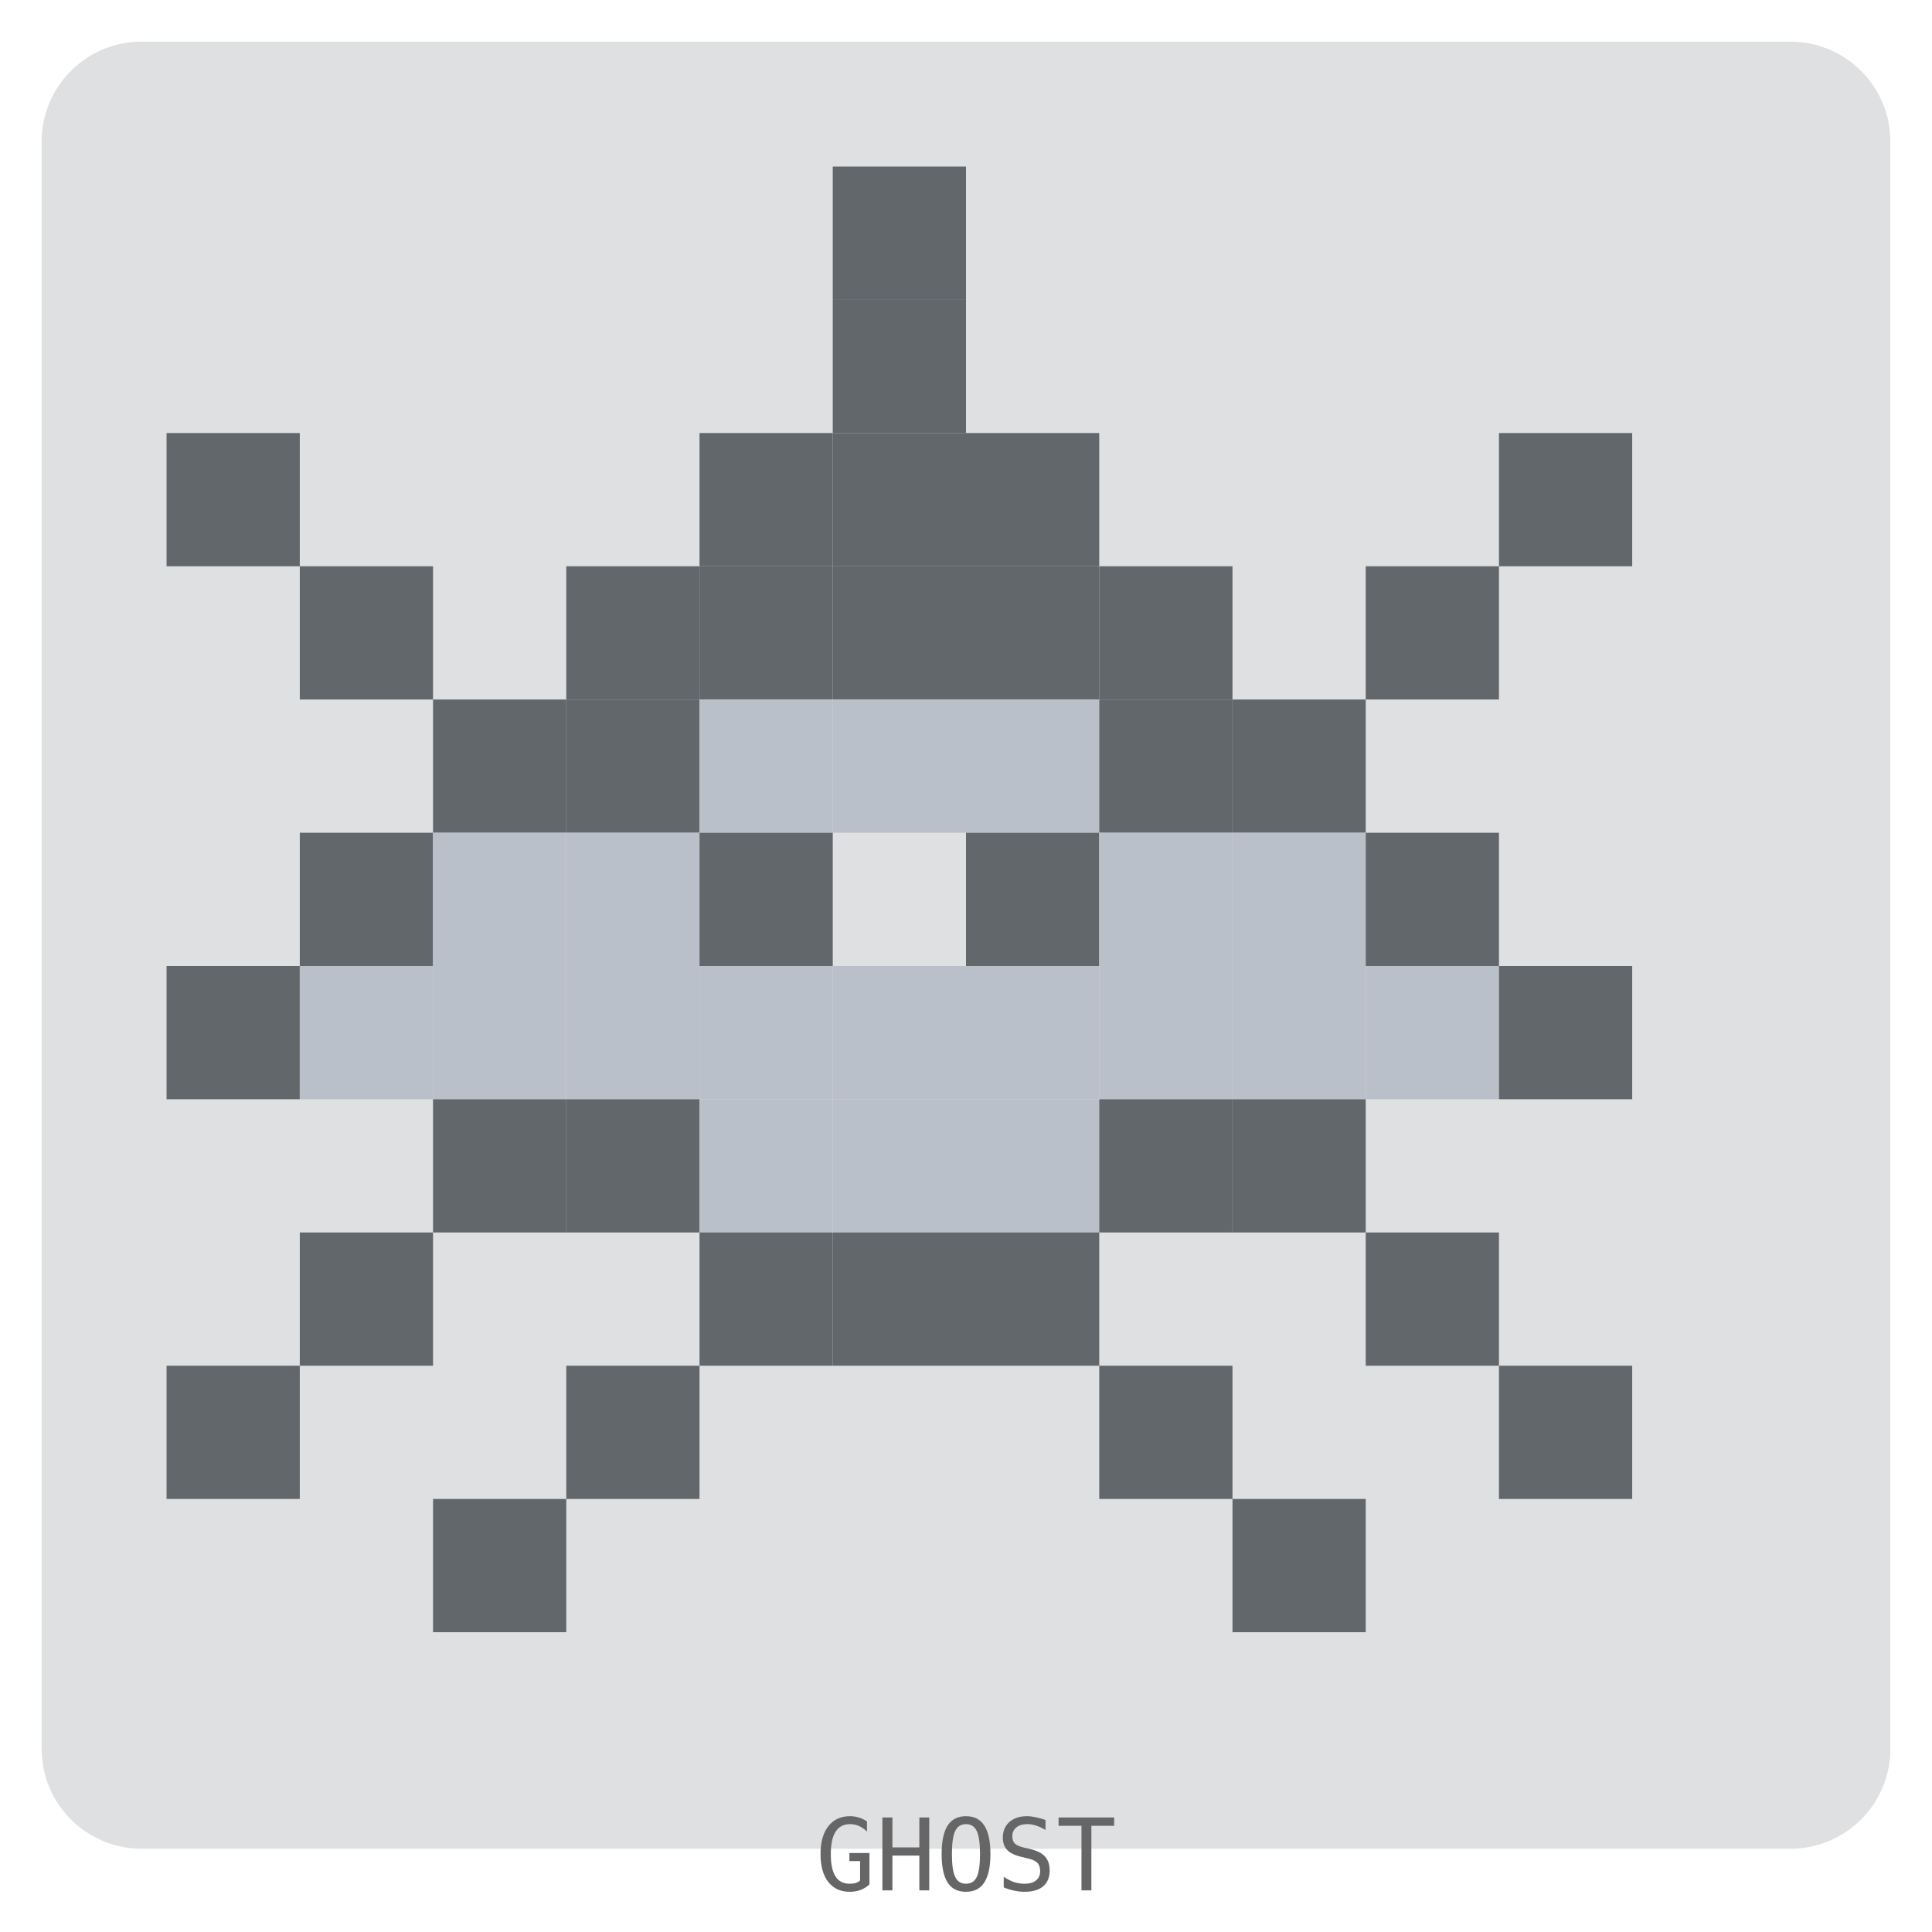
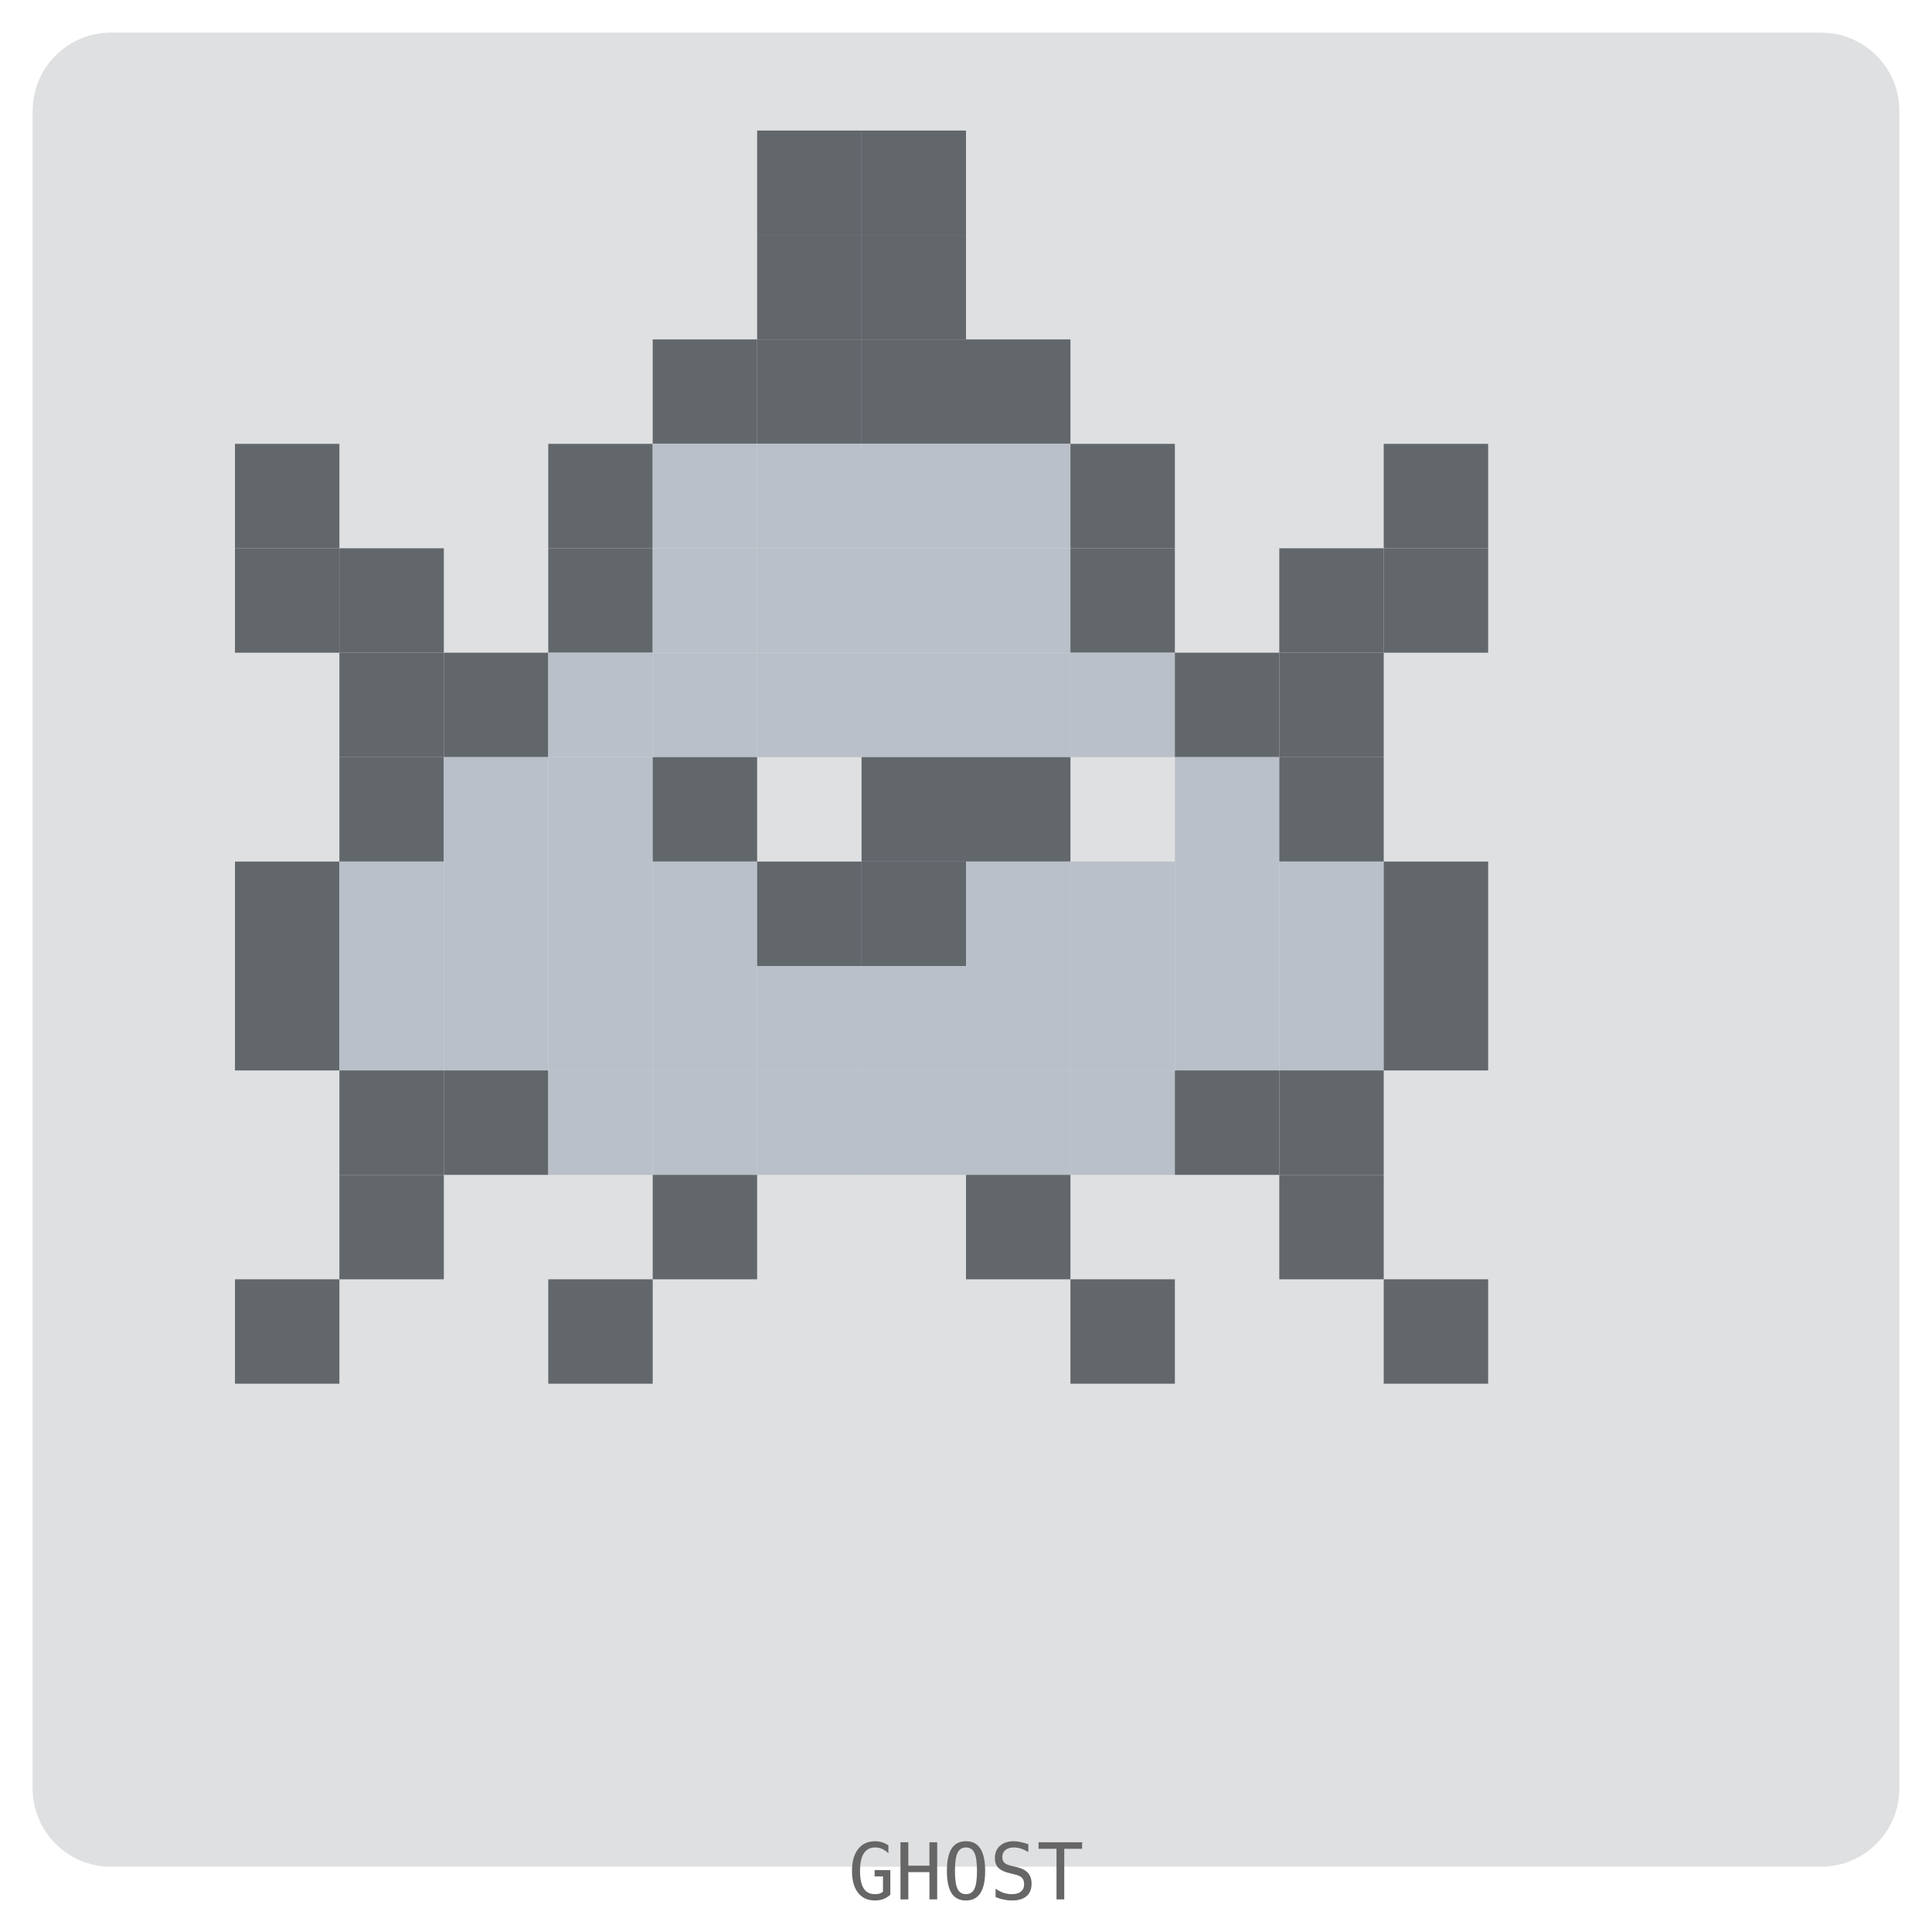
- <svg xmlns="http://www.w3.org/2000/svg" width="232" height="232" viewBox="0 0 232 232">
+ <svg xmlns="http://www.w3.org/2000/svg" width="296" height="296" viewBox="0 0 296 296">
  <style>.pet { transform-origin: center; }</style>
-   <rect x="5" y="5" width="222" height="217" rx="12" ry="12" fill="rgba(45, 51, 59, 0.15)" />
+   <rect x="5" y="5" width="286" height="281" rx="12" ry="12" fill="rgba(45, 51, 59, 0.15)" />
  <g transform="translate(20, 20)" opacity="0.7">
    <g class="pet">
-       <rect x="80" y="0" width="16" height="16" fill="#2d333b" />
-       <rect x="80" y="16" width="16" height="16" fill="#2d333b" />
-       <rect x="0" y="32" width="16" height="16" fill="#2d333b" />
-       <rect x="64" y="32" width="16" height="16" fill="#2d333b" />
+       <rect x="96" y="0" width="16" height="16" fill="#2d333b" />
+       <rect x="112" y="0" width="16" height="16" fill="#2d333b" />
+       <rect x="96" y="16" width="16" height="16" fill="#2d333b" />
+       <rect x="112" y="16" width="16" height="16" fill="#2d333b" />
      <rect x="80" y="32" width="16" height="16" fill="#2d333b" />
      <rect x="96" y="32" width="16" height="16" fill="#2d333b" />
-       <rect x="160" y="32" width="16" height="16" fill="#2d333b" />
+       <rect x="112" y="32" width="16" height="16" fill="#2d333b" />
+       <rect x="128" y="32" width="16" height="16" fill="#2d333b" />
      <rect x="16" y="48" width="16" height="16" fill="#2d333b" />
-       <rect x="48" y="48" width="16" height="16" fill="#2d333b" />
      <rect x="64" y="48" width="16" height="16" fill="#2d333b" />
-       <rect x="80" y="48" width="16" height="16" fill="#2d333b" />
-       <rect x="96" y="48" width="16" height="16" fill="#2d333b" />
-       <rect x="112" y="48" width="16" height="16" fill="#2d333b" />
+       <rect x="80" y="48" width="16" height="16" fill="#abb2bf" />
+       <rect x="96" y="48" width="16" height="16" fill="#abb2bf" />
+       <rect x="112" y="48" width="16" height="16" fill="#abb2bf" />
+       <rect x="128" y="48" width="16" height="16" fill="#abb2bf" />
      <rect x="144" y="48" width="16" height="16" fill="#2d333b" />
+       <rect x="192" y="48" width="16" height="16" fill="#2d333b" />
+       <rect x="16" y="64" width="16" height="16" fill="#2d333b" />
      <rect x="32" y="64" width="16" height="16" fill="#2d333b" />
-       <rect x="48" y="64" width="16" height="16" fill="#2d333b" />
-       <rect x="64" y="64" width="16" height="16" fill="#abb2bf" />
+       <rect x="64" y="64" width="16" height="16" fill="#2d333b" />
      <rect x="80" y="64" width="16" height="16" fill="#abb2bf" />
      <rect x="96" y="64" width="16" height="16" fill="#abb2bf" />
-       <rect x="112" y="64" width="16" height="16" fill="#2d333b" />
-       <rect x="128" y="64" width="16" height="16" fill="#2d333b" />
-       <rect x="16" y="80" width="16" height="16" fill="#2d333b" />
-       <rect x="32" y="80" width="16" height="16" fill="#abb2bf" />
-       <rect x="48" y="80" width="16" height="16" fill="#abb2bf" />
-       <rect x="64" y="80" width="16" height="16" fill="#2d333b" />
-       <rect x="96" y="80" width="16" height="16" fill="#2d333b" />
+       <rect x="112" y="64" width="16" height="16" fill="#abb2bf" />
+       <rect x="128" y="64" width="16" height="16" fill="#abb2bf" />
+       <rect x="144" y="64" width="16" height="16" fill="#2d333b" />
+       <rect x="176" y="64" width="16" height="16" fill="#2d333b" />
+       <rect x="192" y="64" width="16" height="16" fill="#2d333b" />
+       <rect x="32" y="80" width="16" height="16" fill="#2d333b" />
+       <rect x="48" y="80" width="16" height="16" fill="#2d333b" />
+       <rect x="64" y="80" width="16" height="16" fill="#abb2bf" />
+       <rect x="80" y="80" width="16" height="16" fill="#abb2bf" />
+       <rect x="96" y="80" width="16" height="16" fill="#abb2bf" />
      <rect x="112" y="80" width="16" height="16" fill="#abb2bf" />
      <rect x="128" y="80" width="16" height="16" fill="#abb2bf" />
-       <rect x="144" y="80" width="16" height="16" fill="#2d333b" />
-       <rect x="0" y="96" width="16" height="16" fill="#2d333b" />
-       <rect x="16" y="96" width="16" height="16" fill="#abb2bf" />
-       <rect x="32" y="96" width="16" height="16" fill="#abb2bf" />
+       <rect x="144" y="80" width="16" height="16" fill="#abb2bf" />
+       <rect x="160" y="80" width="16" height="16" fill="#2d333b" />
+       <rect x="176" y="80" width="16" height="16" fill="#2d333b" />
+       <rect x="32" y="96" width="16" height="16" fill="#2d333b" />
      <rect x="48" y="96" width="16" height="16" fill="#abb2bf" />
      <rect x="64" y="96" width="16" height="16" fill="#abb2bf" />
-       <rect x="80" y="96" width="16" height="16" fill="#abb2bf" />
-       <rect x="96" y="96" width="16" height="16" fill="#abb2bf" />
-       <rect x="112" y="96" width="16" height="16" fill="#abb2bf" />
-       <rect x="128" y="96" width="16" height="16" fill="#abb2bf" />
-       <rect x="144" y="96" width="16" height="16" fill="#abb2bf" />
-       <rect x="160" y="96" width="16" height="16" fill="#2d333b" />
-       <rect x="32" y="112" width="16" height="16" fill="#2d333b" />
-       <rect x="48" y="112" width="16" height="16" fill="#2d333b" />
+       <rect x="80" y="96" width="16" height="16" fill="#2d333b" />
+       <rect x="112" y="96" width="16" height="16" fill="#2d333b" />
+       <rect x="128" y="96" width="16" height="16" fill="#2d333b" />
+       <rect x="160" y="96" width="16" height="16" fill="#abb2bf" />
+       <rect x="176" y="96" width="16" height="16" fill="#2d333b" />
+       <rect x="16" y="112" width="16" height="16" fill="#2d333b" />
+       <rect x="32" y="112" width="16" height="16" fill="#abb2bf" />
+       <rect x="48" y="112" width="16" height="16" fill="#abb2bf" />
      <rect x="64" y="112" width="16" height="16" fill="#abb2bf" />
      <rect x="80" y="112" width="16" height="16" fill="#abb2bf" />
-       <rect x="96" y="112" width="16" height="16" fill="#abb2bf" />
+       <rect x="96" y="112" width="16" height="16" fill="#2d333b" />
      <rect x="112" y="112" width="16" height="16" fill="#2d333b" />
-       <rect x="128" y="112" width="16" height="16" fill="#2d333b" />
+       <rect x="128" y="112" width="16" height="16" fill="#abb2bf" />
+       <rect x="144" y="112" width="16" height="16" fill="#abb2bf" />
+       <rect x="160" y="112" width="16" height="16" fill="#abb2bf" />
+       <rect x="176" y="112" width="16" height="16" fill="#abb2bf" />
+       <rect x="192" y="112" width="16" height="16" fill="#2d333b" />
      <rect x="16" y="128" width="16" height="16" fill="#2d333b" />
-       <rect x="64" y="128" width="16" height="16" fill="#2d333b" />
-       <rect x="80" y="128" width="16" height="16" fill="#2d333b" />
-       <rect x="96" y="128" width="16" height="16" fill="#2d333b" />
-       <rect x="144" y="128" width="16" height="16" fill="#2d333b" />
-       <rect x="0" y="144" width="16" height="16" fill="#2d333b" />
+       <rect x="32" y="128" width="16" height="16" fill="#abb2bf" />
+       <rect x="48" y="128" width="16" height="16" fill="#abb2bf" />
+       <rect x="64" y="128" width="16" height="16" fill="#abb2bf" />
+       <rect x="80" y="128" width="16" height="16" fill="#abb2bf" />
+       <rect x="96" y="128" width="16" height="16" fill="#abb2bf" />
+       <rect x="112" y="128" width="16" height="16" fill="#abb2bf" />
+       <rect x="128" y="128" width="16" height="16" fill="#abb2bf" />
+       <rect x="144" y="128" width="16" height="16" fill="#abb2bf" />
+       <rect x="160" y="128" width="16" height="16" fill="#abb2bf" />
+       <rect x="176" y="128" width="16" height="16" fill="#abb2bf" />
+       <rect x="192" y="128" width="16" height="16" fill="#2d333b" />
+       <rect x="32" y="144" width="16" height="16" fill="#2d333b" />
      <rect x="48" y="144" width="16" height="16" fill="#2d333b" />
-       <rect x="112" y="144" width="16" height="16" fill="#2d333b" />
+       <rect x="64" y="144" width="16" height="16" fill="#abb2bf" />
+       <rect x="80" y="144" width="16" height="16" fill="#abb2bf" />
+       <rect x="96" y="144" width="16" height="16" fill="#abb2bf" />
+       <rect x="112" y="144" width="16" height="16" fill="#abb2bf" />
+       <rect x="128" y="144" width="16" height="16" fill="#abb2bf" />
+       <rect x="144" y="144" width="16" height="16" fill="#abb2bf" />
      <rect x="160" y="144" width="16" height="16" fill="#2d333b" />
+       <rect x="176" y="144" width="16" height="16" fill="#2d333b" />
      <rect x="32" y="160" width="16" height="16" fill="#2d333b" />
+       <rect x="80" y="160" width="16" height="16" fill="#2d333b" />
      <rect x="128" y="160" width="16" height="16" fill="#2d333b" />
+       <rect x="176" y="160" width="16" height="16" fill="#2d333b" />
+       <rect x="16" y="176" width="16" height="16" fill="#2d333b" />
+       <rect x="64" y="176" width="16" height="16" fill="#2d333b" />
+       <rect x="144" y="176" width="16" height="16" fill="#2d333b" />
+       <rect x="192" y="176" width="16" height="16" fill="#2d333b" />
    </g>
  </g>
-   <text x="50%" y="227" text-anchor="middle" font-family="monospace" font-size="12" fill="#666">GHOST</text>
+   <text x="50%" y="291" text-anchor="middle" font-family="monospace" font-size="12" fill="#666">GHOST</text>
</svg>
